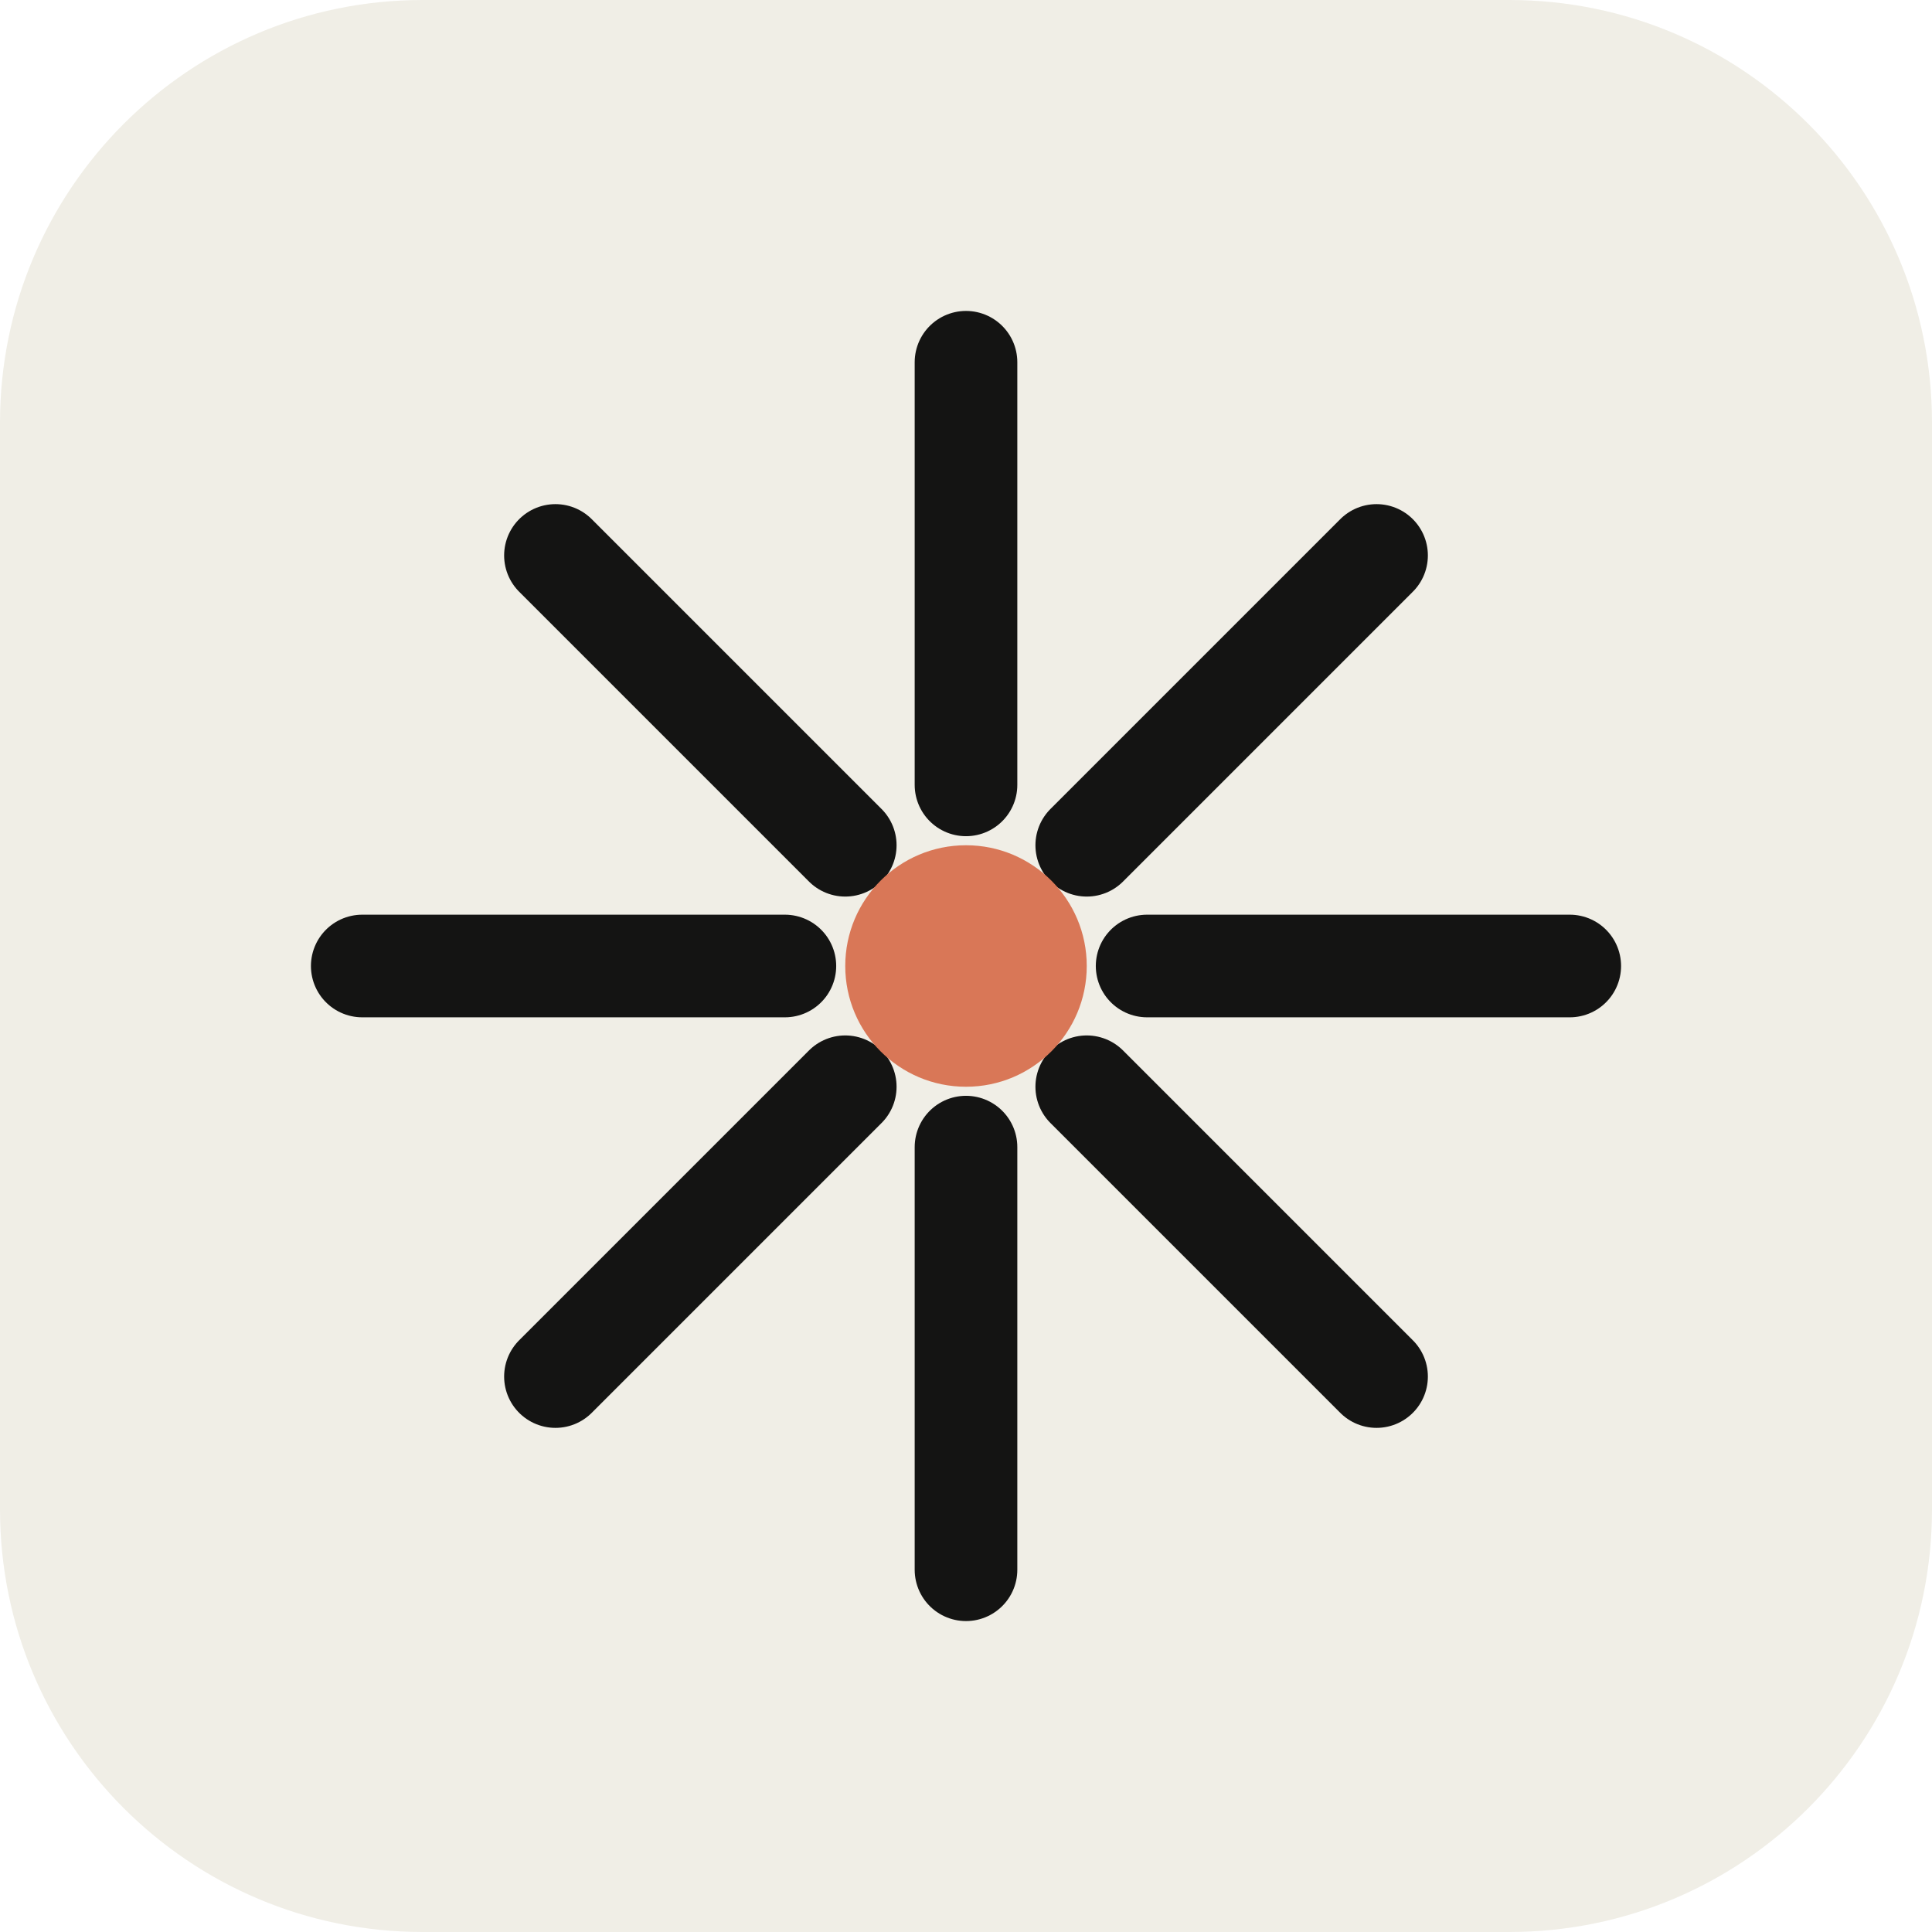
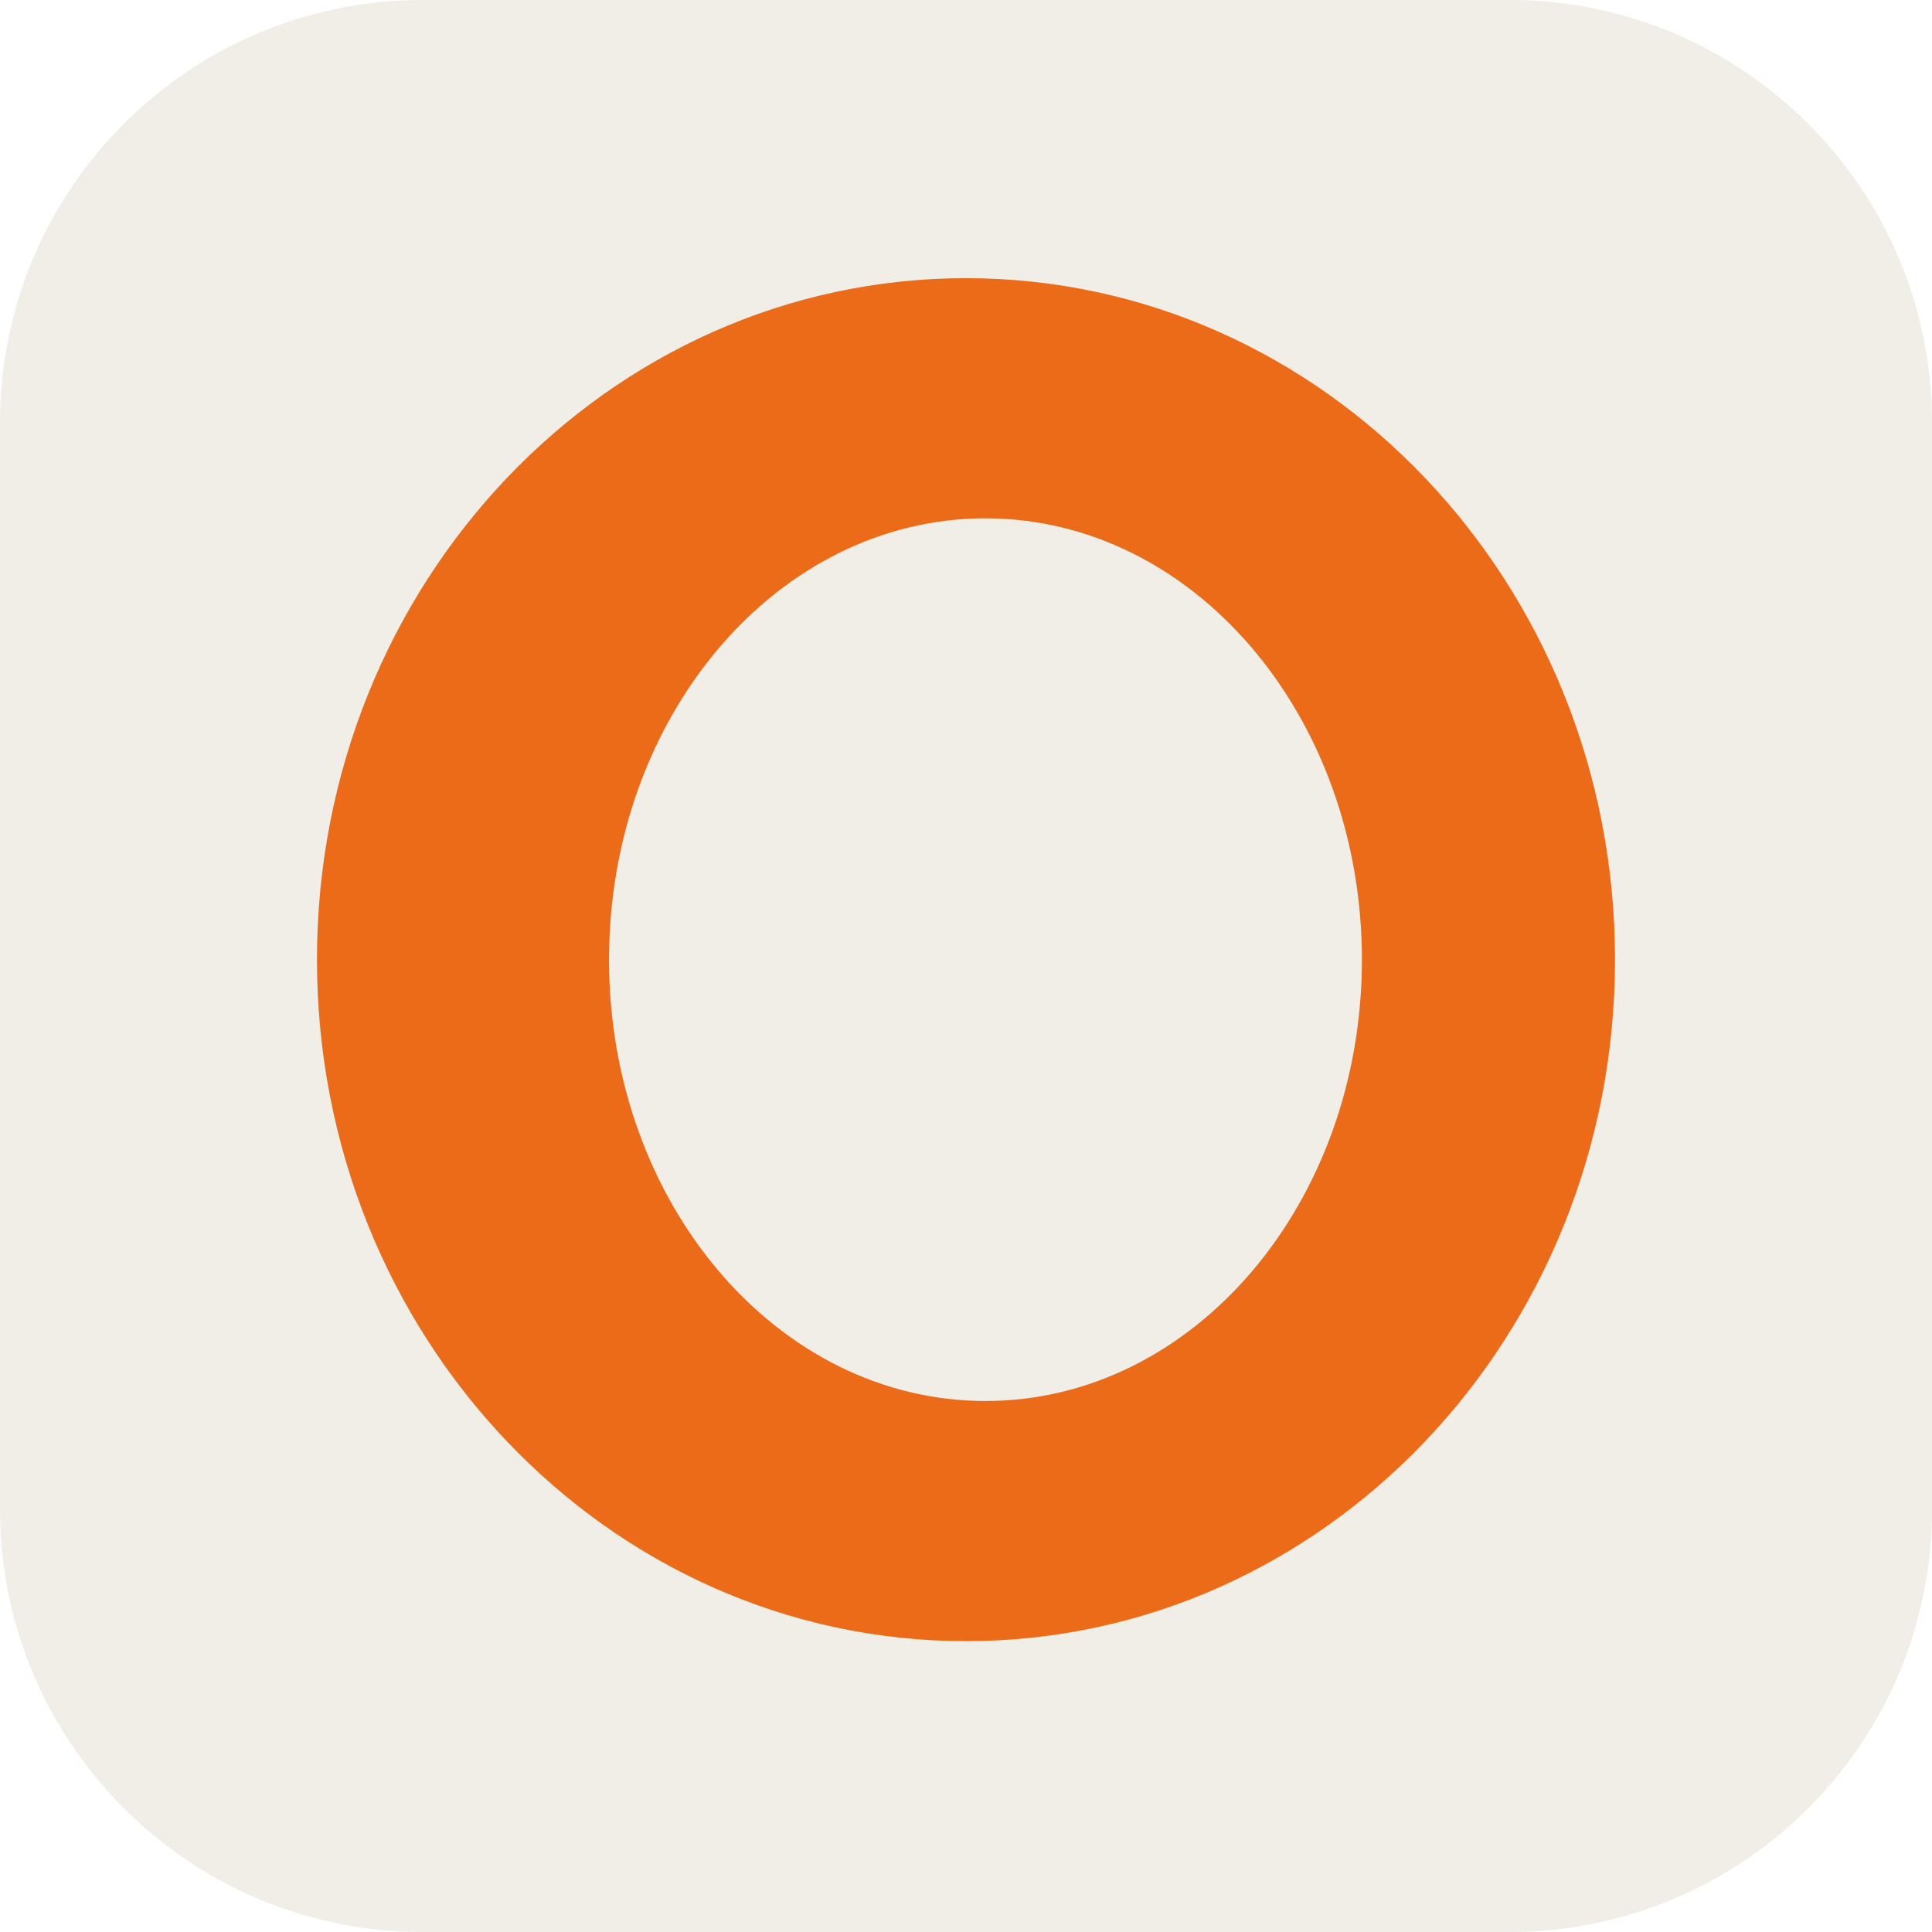
<svg xmlns="http://www.w3.org/2000/svg" viewBox="0 0 64 64">
  <rect width="64" height="64" rx="14" fill="#f0eee6" />
-   <g stroke="#141413" stroke-width="3.4" stroke-linecap="round">
-     <path d="M32 12v14" />
-     <path d="M32 38v14" />
-     <path d="M12 32h14" />
-     <path d="M38 32h14" />
-     <path d="M18.4 18.4 28 28" />
-     <path d="M36 36l9.6 9.6" />
-     <path d="M45.6 18.4 36 28" />
-     <path d="M28 36l-9.6 9.6" />
-   </g>
-   <circle cx="32" cy="32" r="4" fill="#d97757" />
+   <path d="M -100 106 a 100 105 0 1 0 200 0 a 100 105 0 1 0 -200 0 Z M -55 106 a 58 68 0 1 1 116 0 a 58 68 0 1 1 -116 0 Z" fill="#ec6b19" fill-rule="evenodd" transform="translate(32 9) scale(0.215)" />
</svg>
